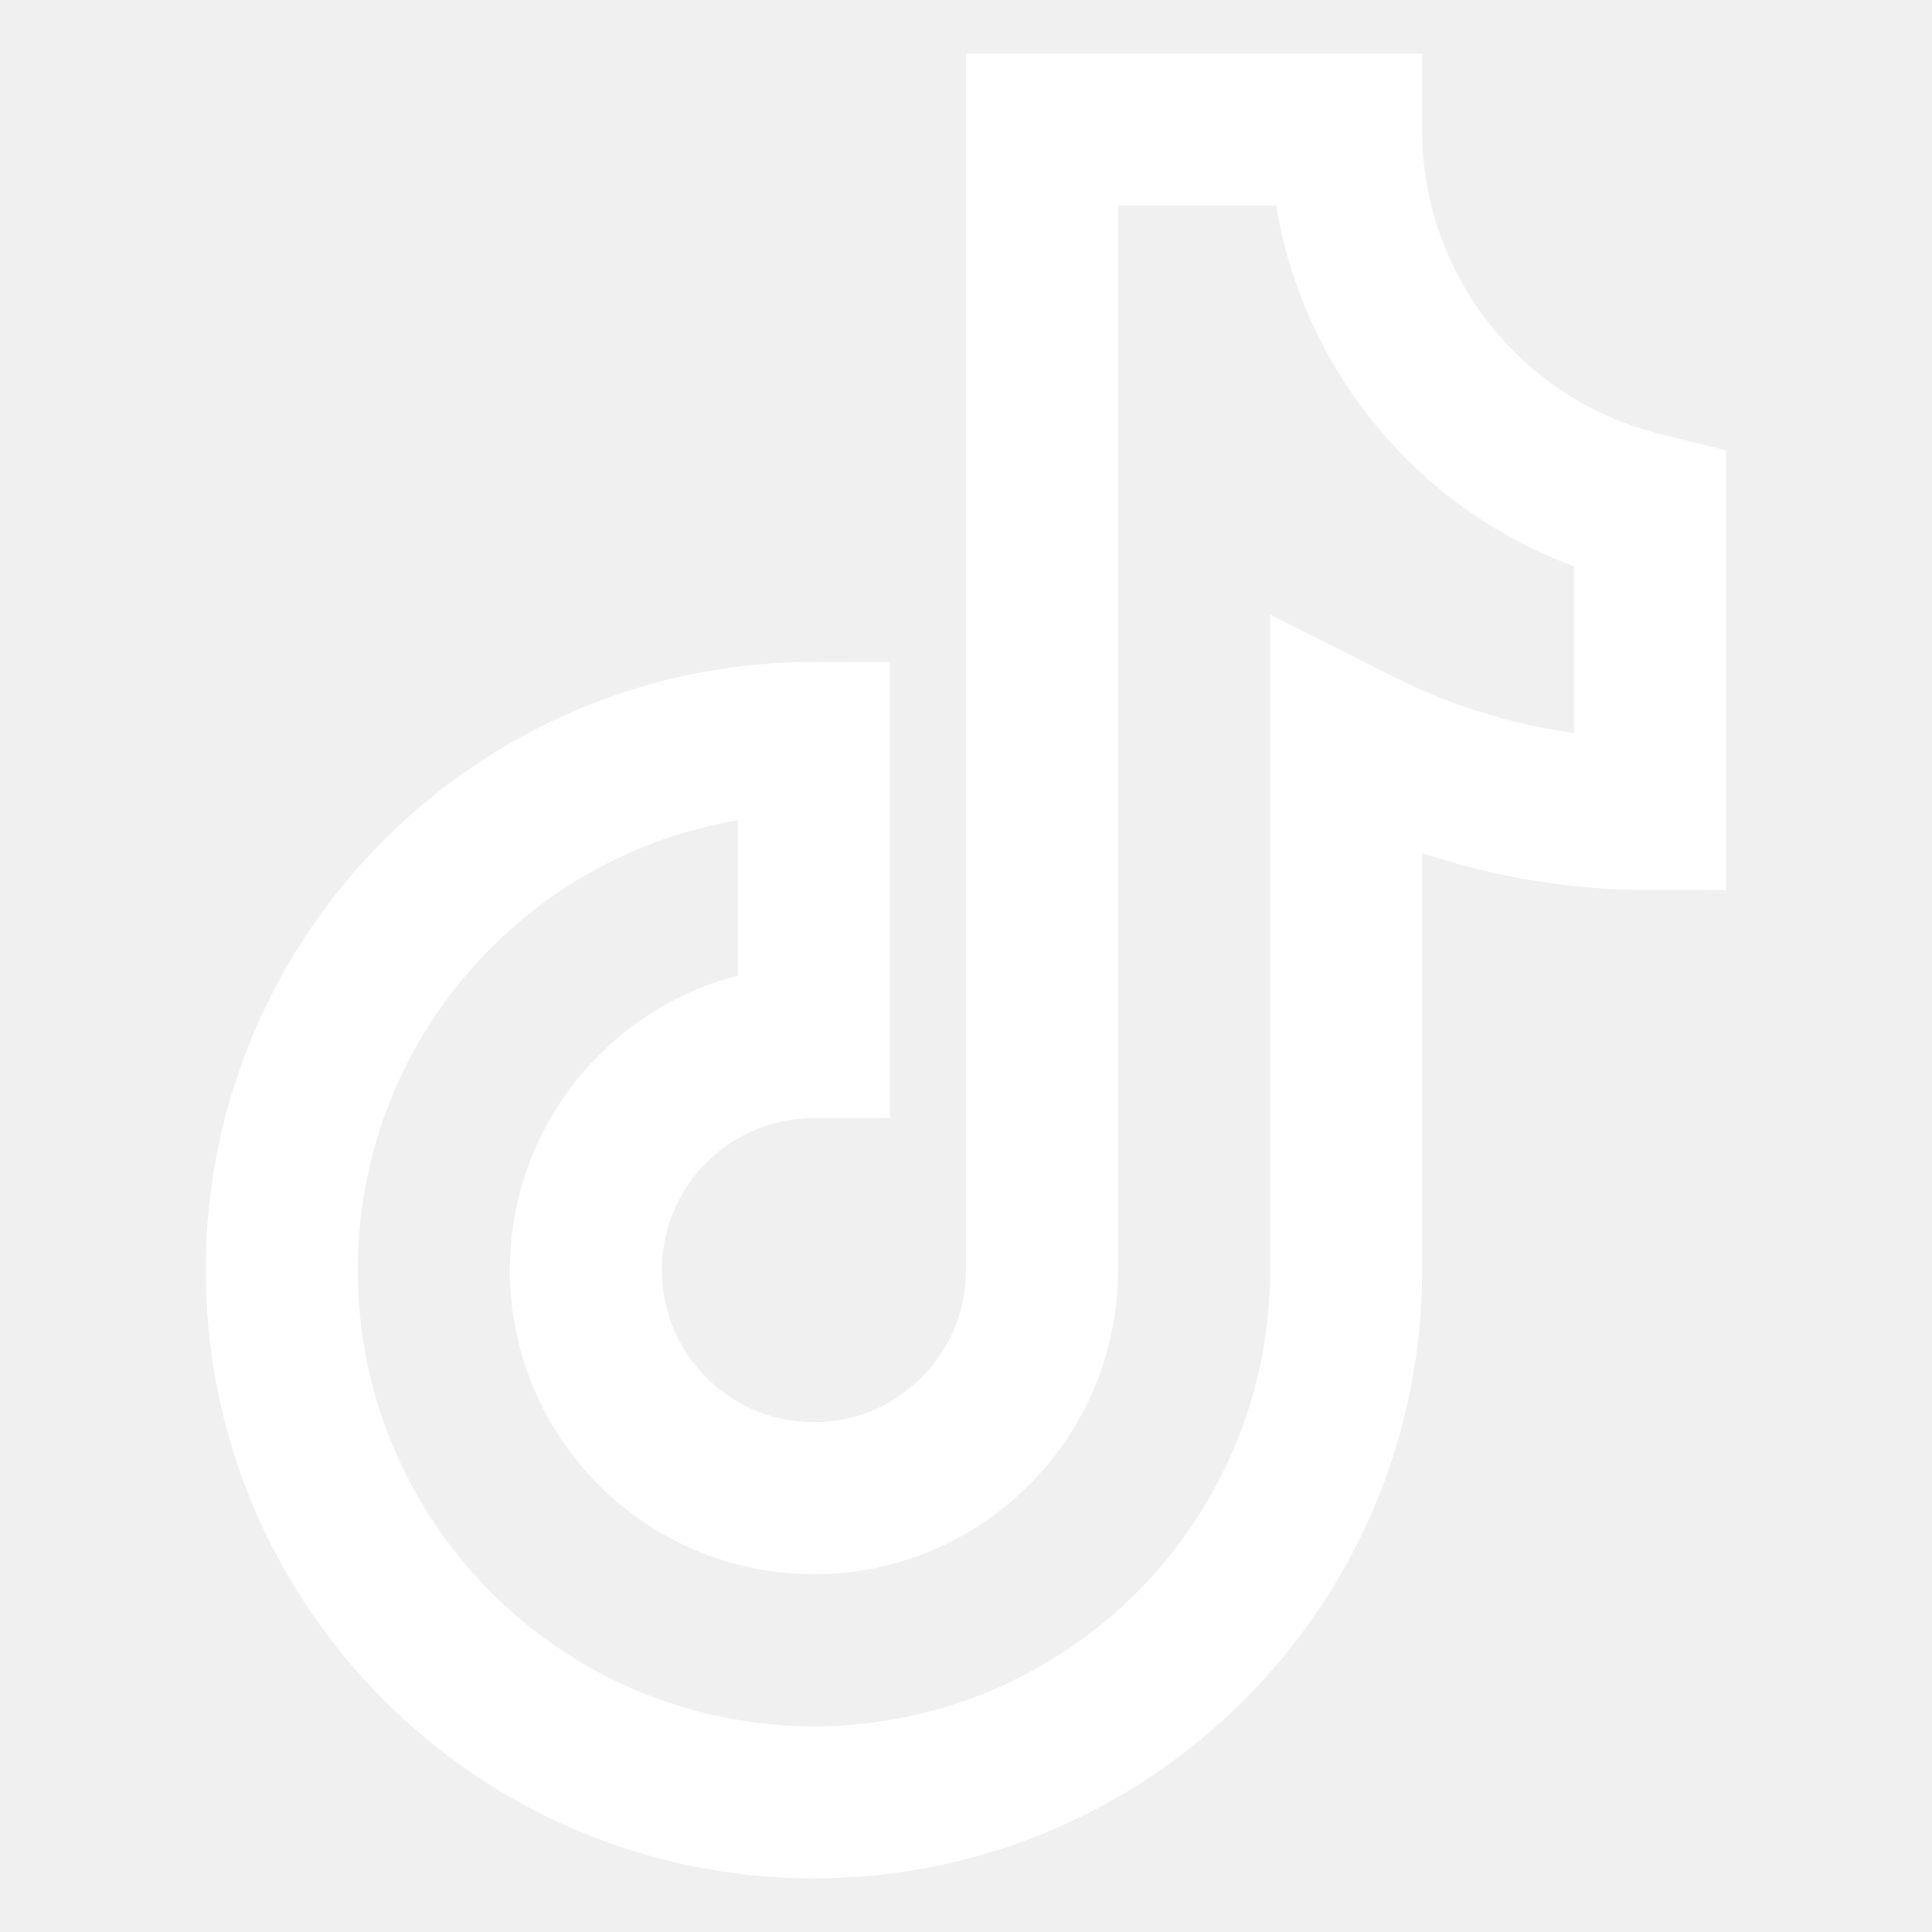
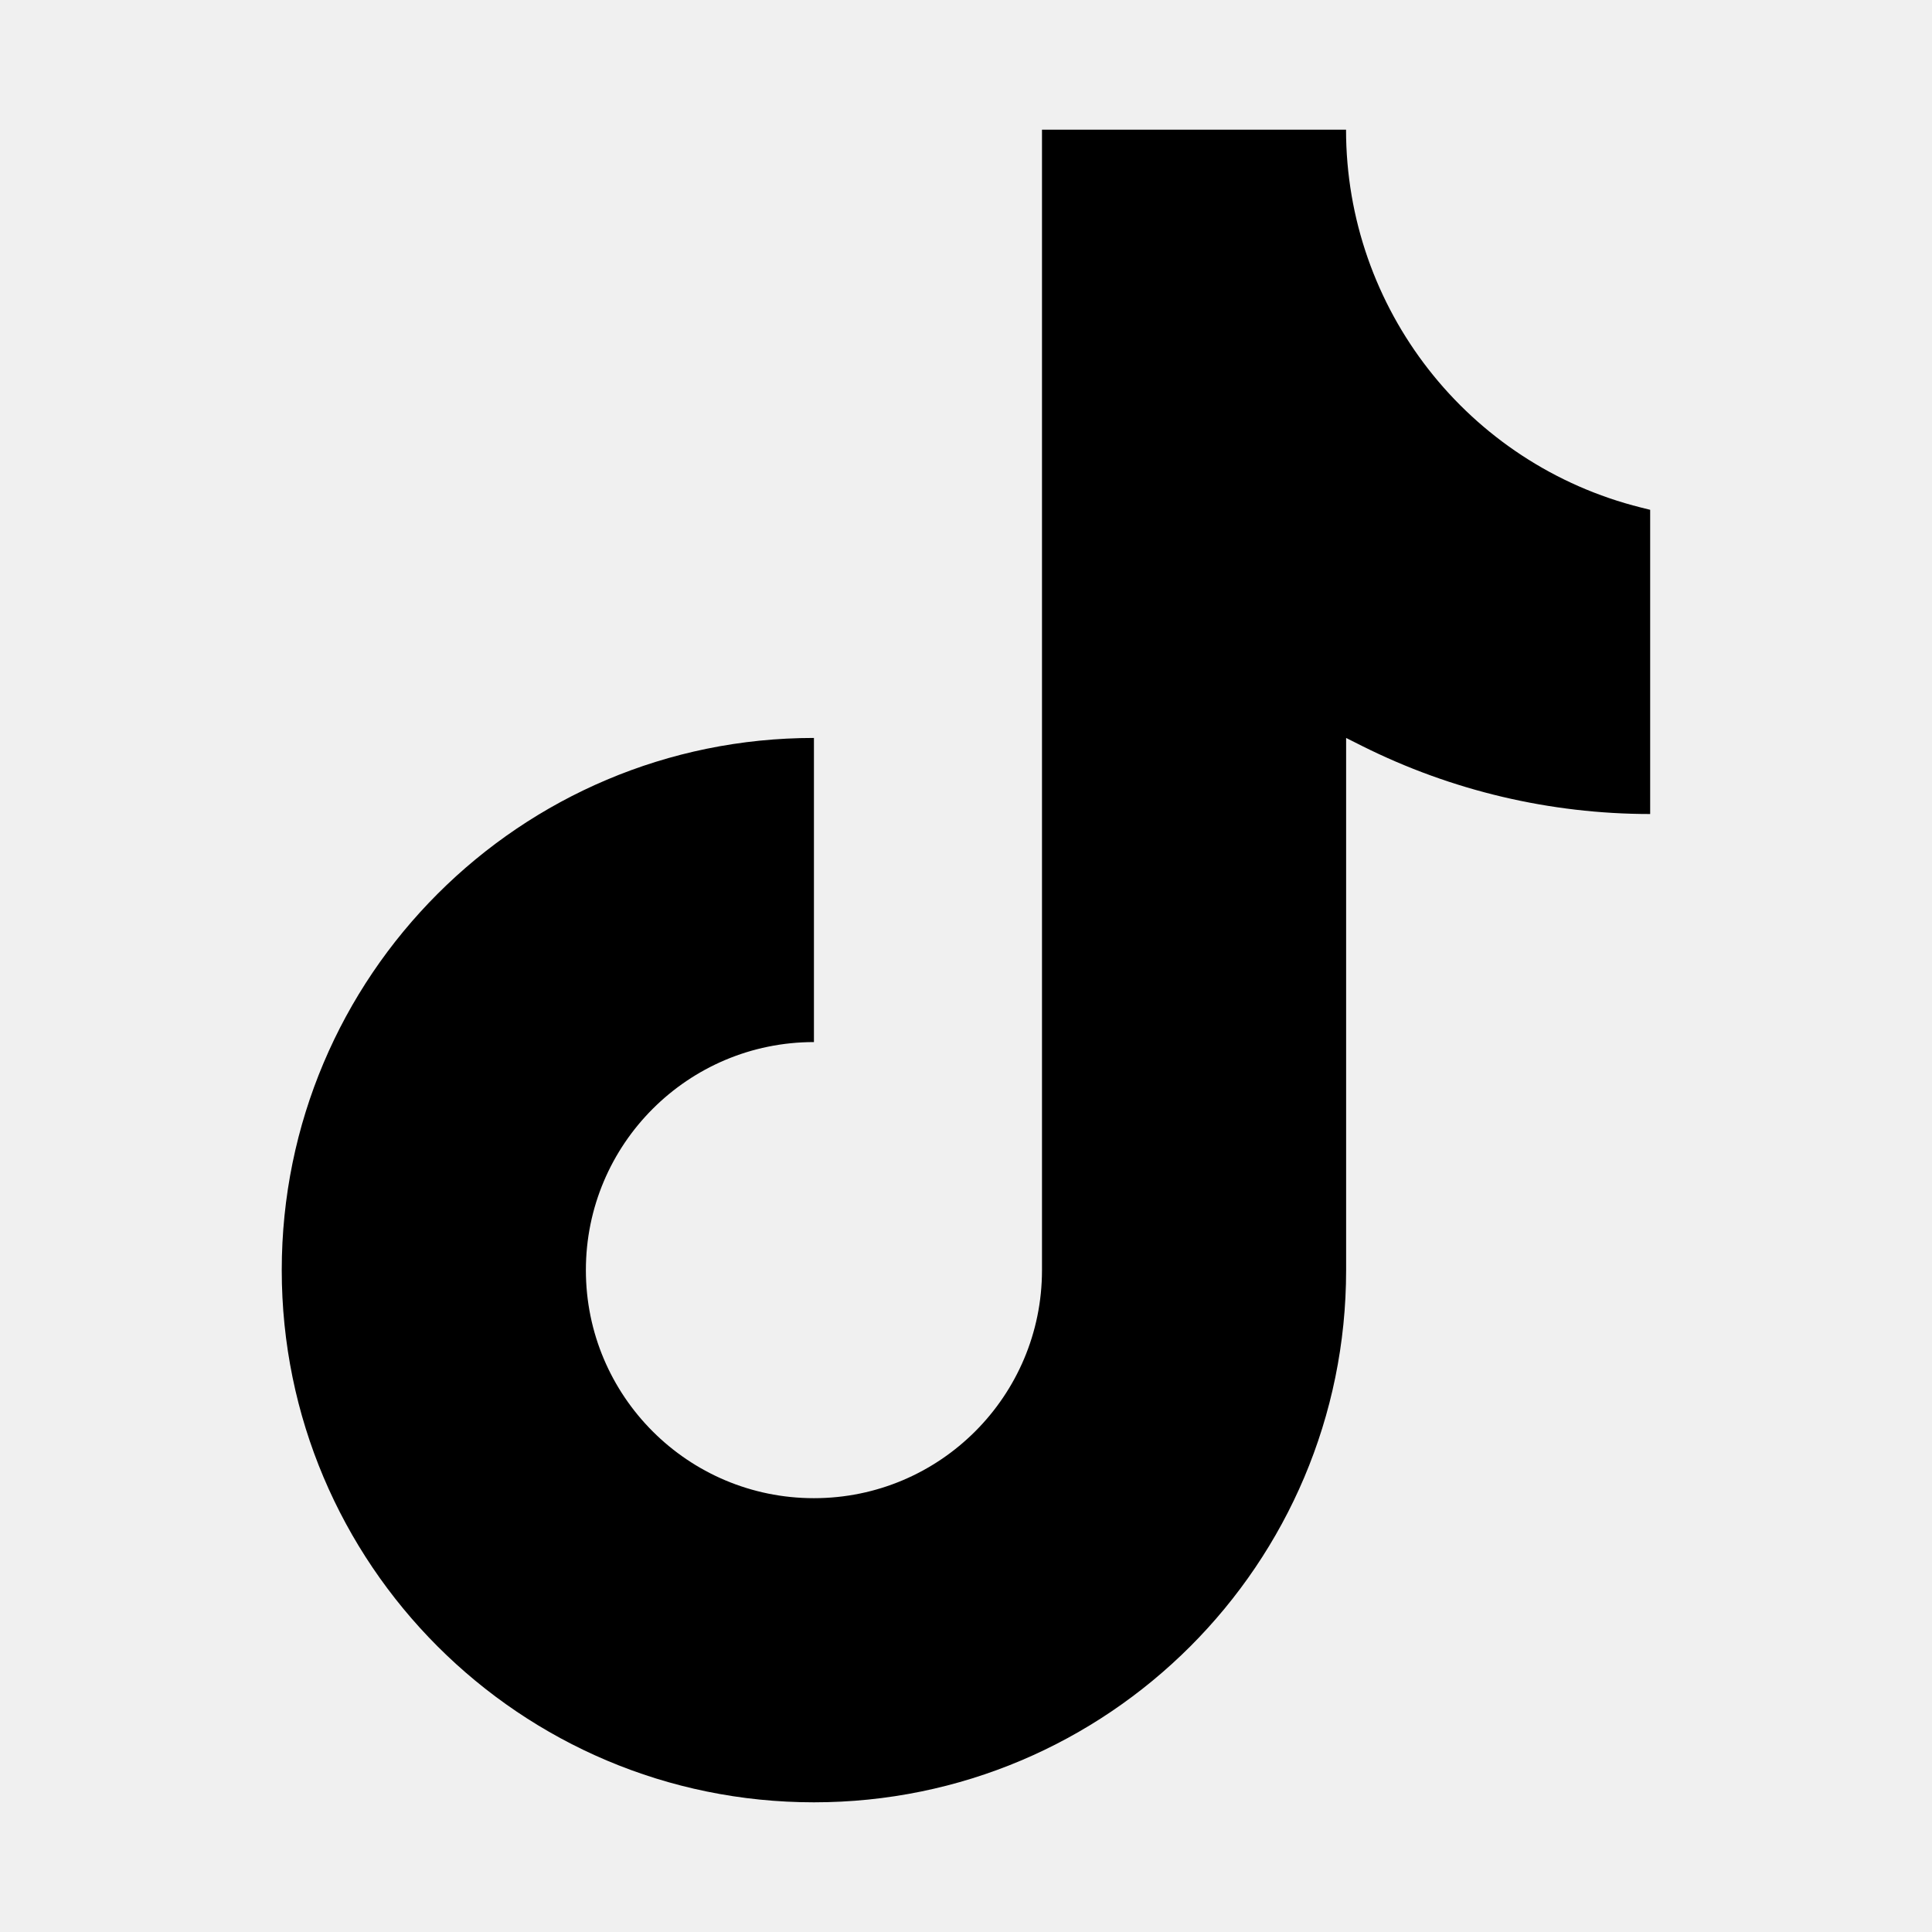
<svg xmlns="http://www.w3.org/2000/svg" enable-background="new 0 0 24 24" id="Layer_1" version="1.1" viewBox="0 0 24 24" xml:space="preserve">
  <g>
-     <path d="M12.944,1.611v14.167   c0,1.565-1.269,2.833-2.833,2.833h0c-1.565,0-2.833-1.269-2.833-2.833v0c0-1.565,1.269-2.833,2.833-2.833h0V9.167h0   c-3.651,0-6.611,2.96-6.611,6.611v0c0,3.651,2.96,6.611,6.611,6.611h0c3.651,0,6.611-2.96,6.611-6.611V9.167l0.199,0.1   c1.111,0.556,2.336,0.845,3.578,0.845h0V6.333l-0.113-0.028c-2.154-0.538-3.665-2.474-3.665-4.694v0H12.944z" fill="none" stroke="#FFFFFF" stroke-miterlimit="10" stroke-width="1.889" />
+     <path d="M12.944,1.611v14.167   c0,1.565-1.269,2.833-2.833,2.833h0c-1.565,0-2.833-1.269-2.833-2.833v0c0-1.565,1.269-2.833,2.833-2.833h0V9.167h0   c-3.651,0-6.611,2.96-6.611,6.611v0c0,3.651,2.96,6.611,6.611,6.611h0c3.651,0,6.611-2.96,6.611-6.611V9.167l0.199,0.1   c1.111,0.556,2.336,0.845,3.578,0.845h0V6.333l-0.113-0.028c-2.154-0.538-3.665-2.474-3.665-4.694v0H12.944z" fill="" stroke-miterlimit="10" stroke-width="1.889" />
  </g>
</svg>
